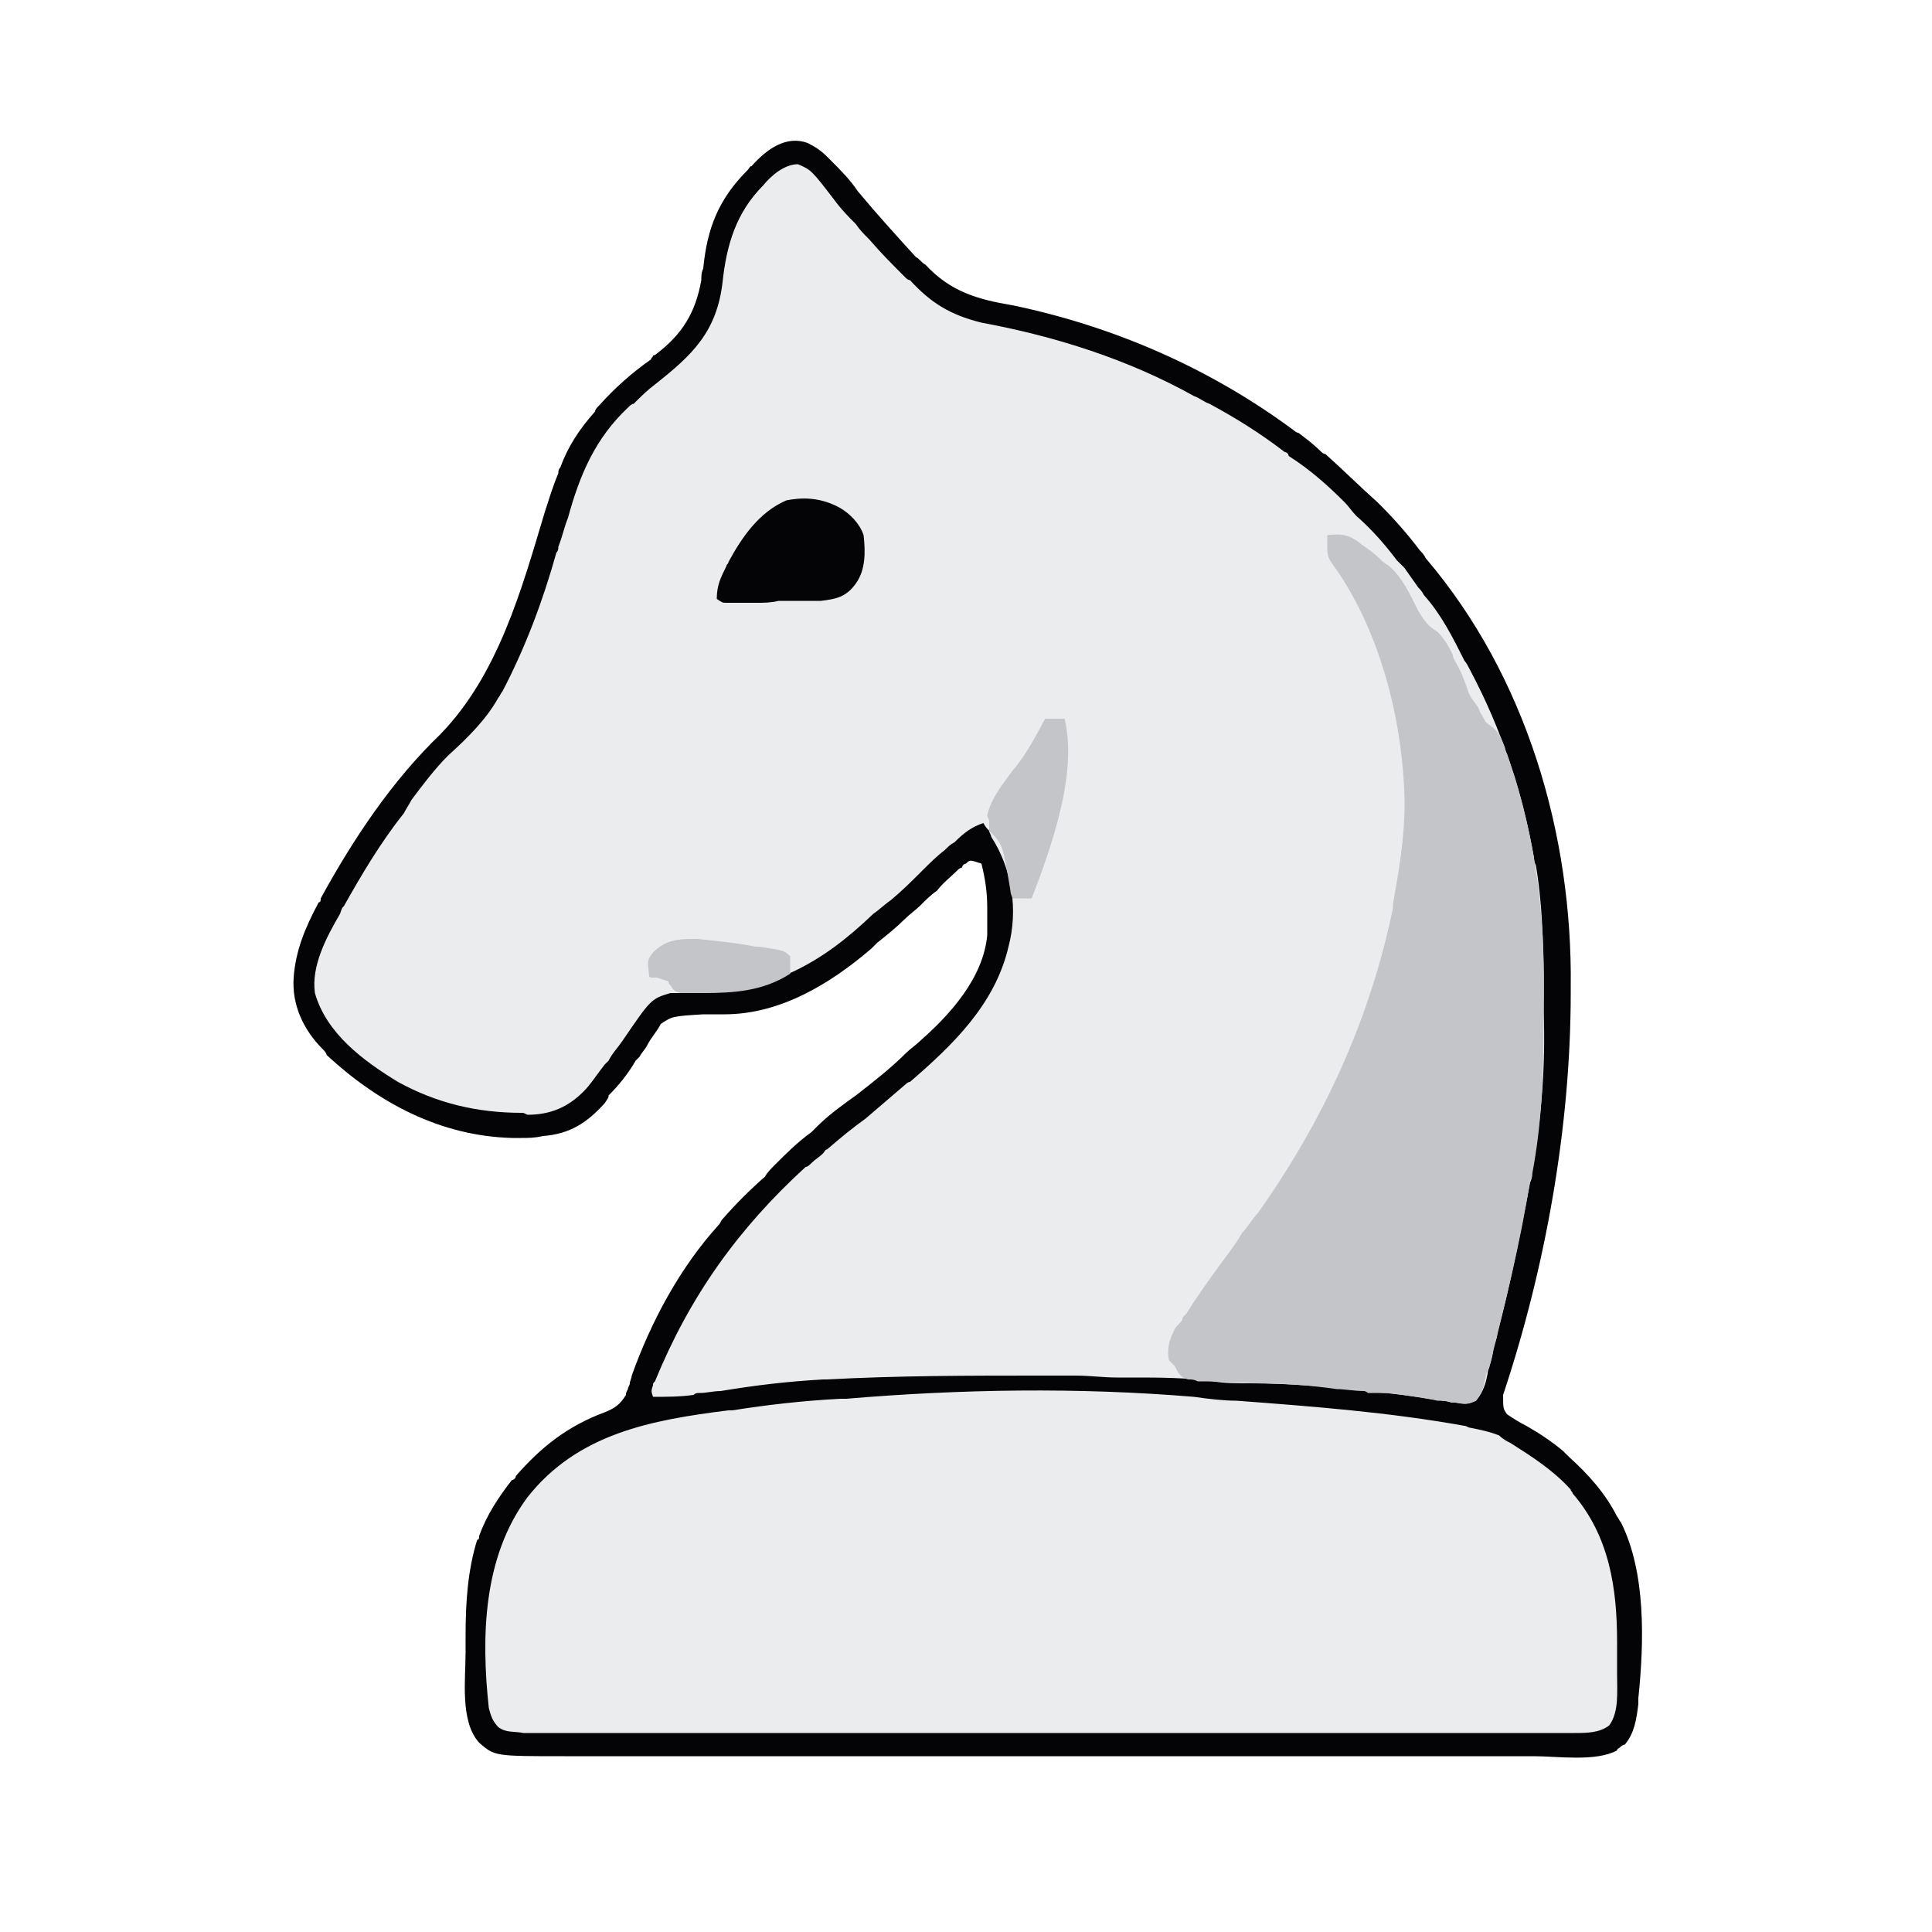
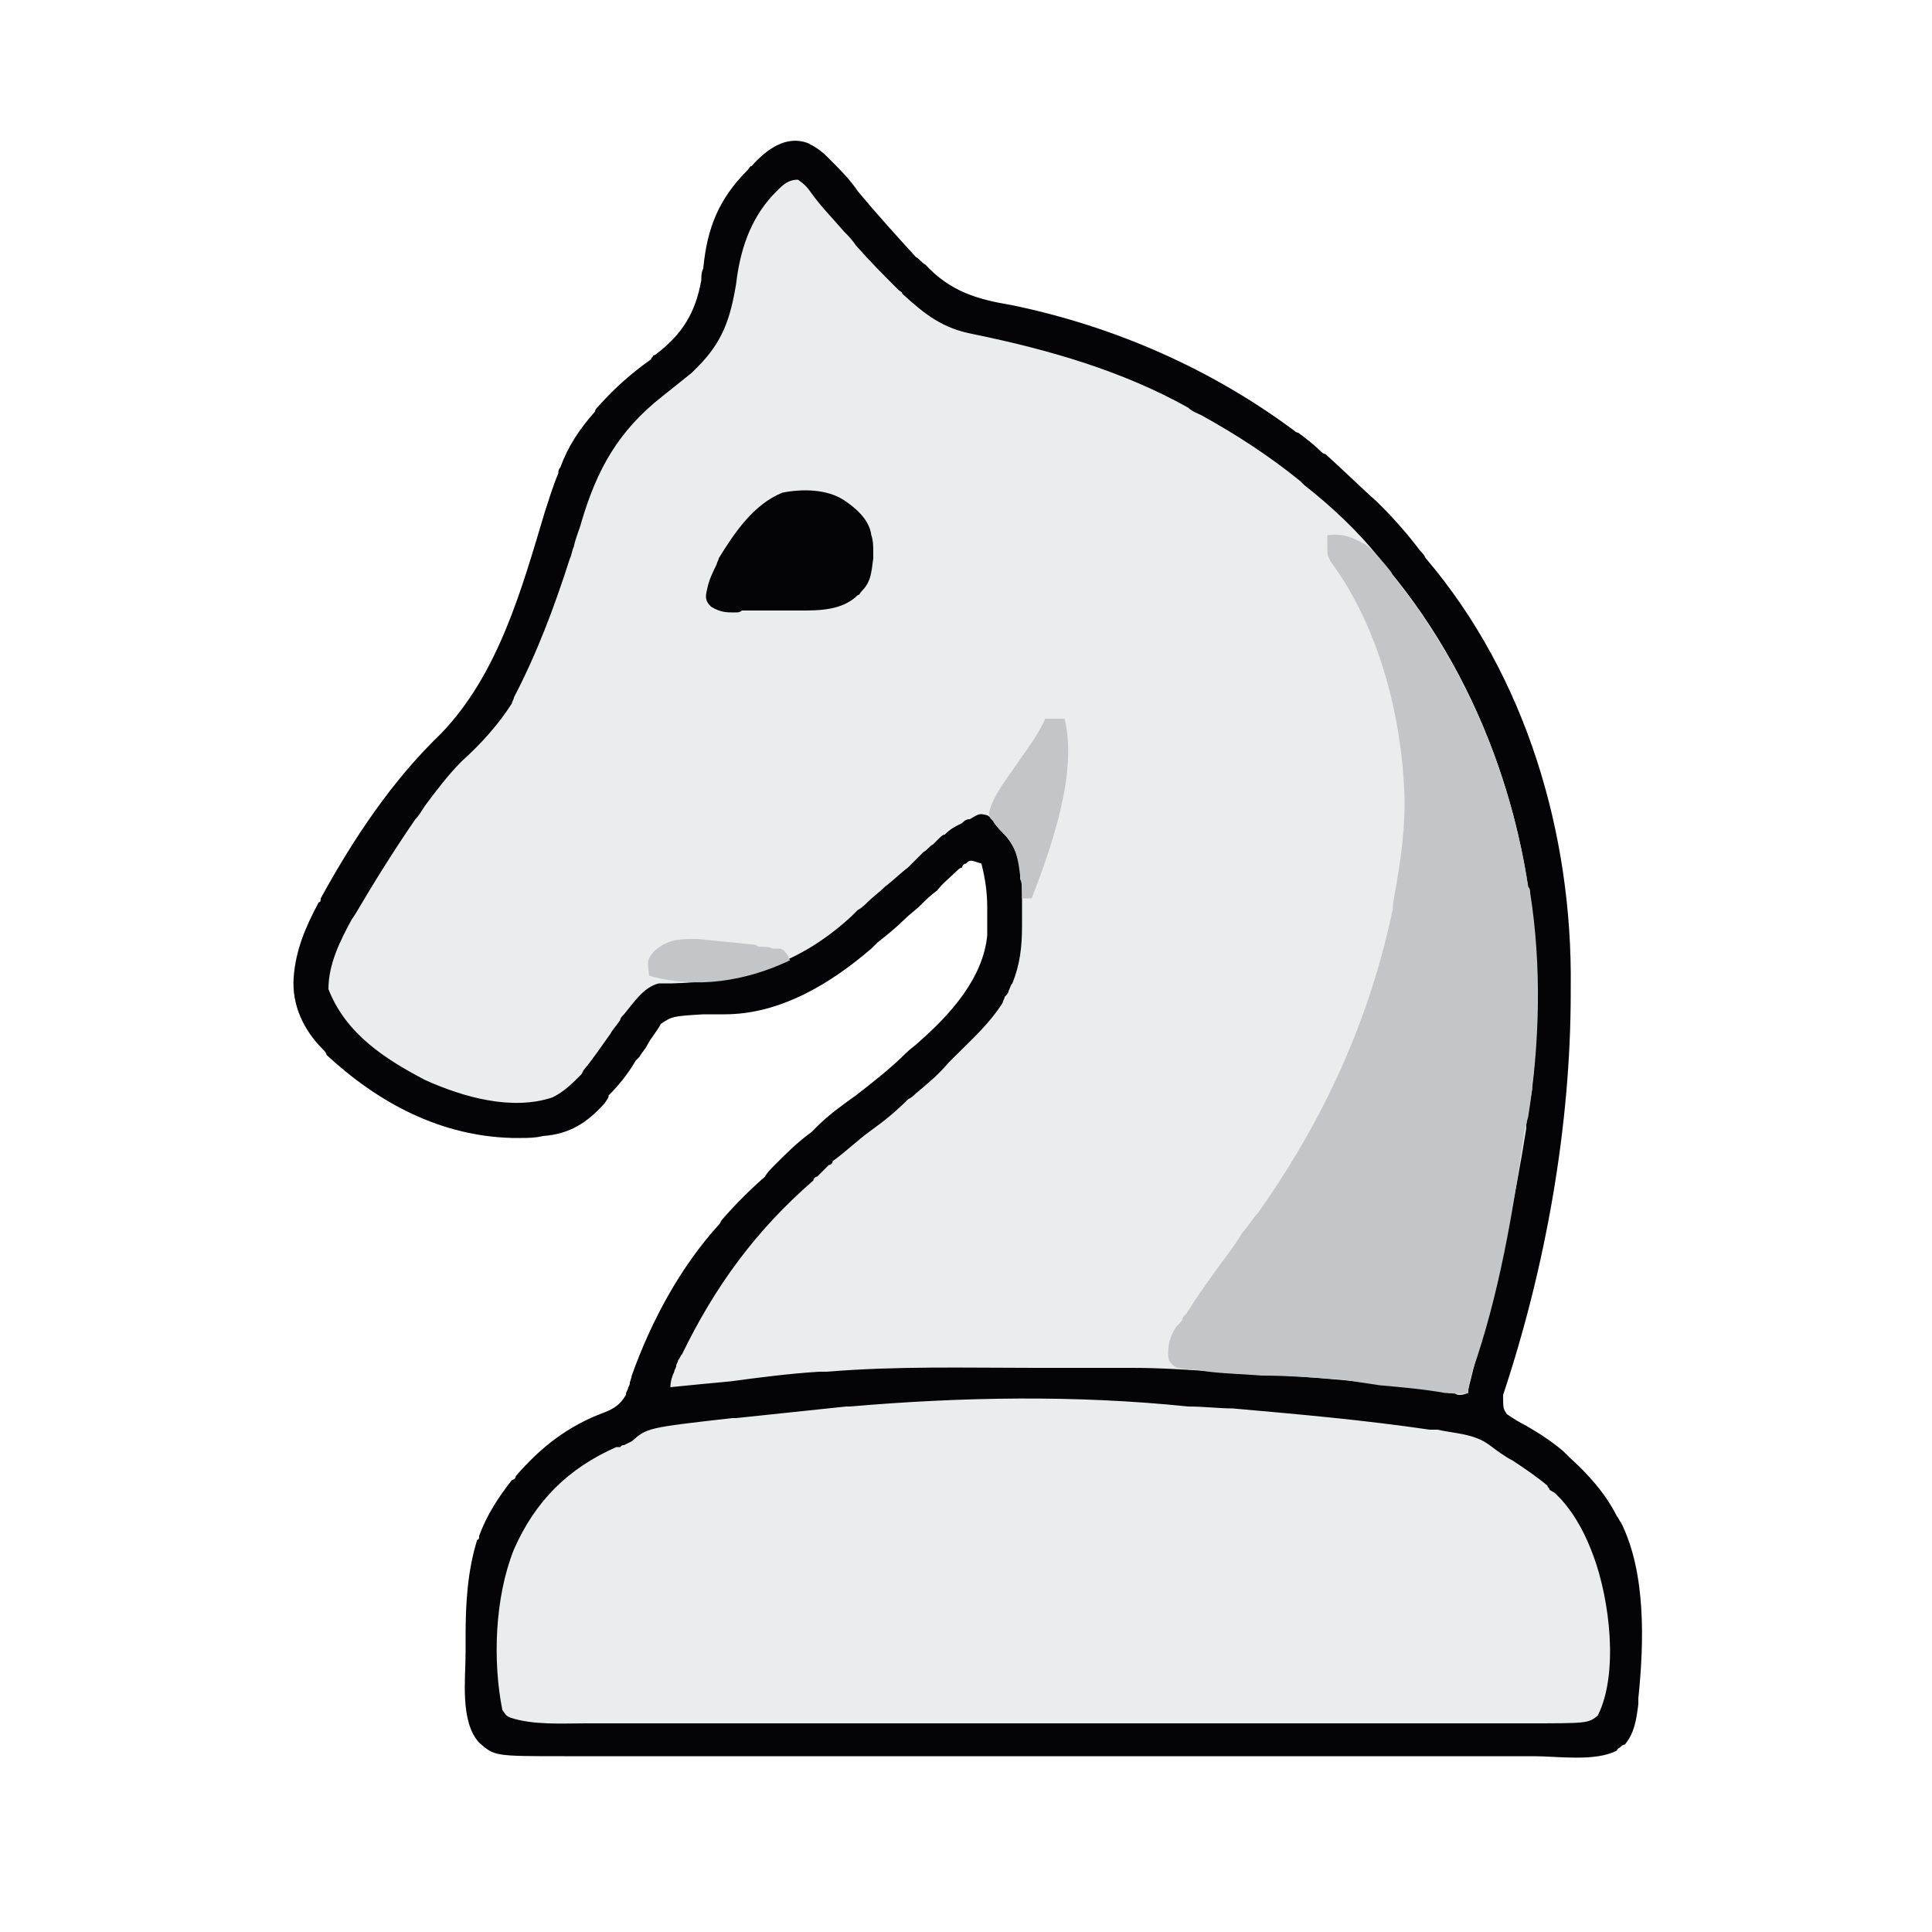
<svg xmlns="http://www.w3.org/2000/svg" viewBox="0 0 100 100">
  <path d="M41.8 7.4C42.2 7.6 42.5 7.8 42.8 8.1C42.9 8.2 43 8.3 43 8.3C43.5 8.8 44 9.3 44.4 9.9C45.4 11.1 46.4 12.2 47.4 13.3C47.6 13.4 47.7 13.6 47.9 13.7C49.2 15.1 50.6 15.5 52.4 15.8C57.7 16.9 62.7 19.1 67 22.3C67 22.3 67.1 22.4 67.2 22.4C67.6 22.7 68 23 68.4 23.4C68.4 23.4 68.5 23.5 68.6 23.5C69.5 24.3 70.4 25.2 71.3 26C71.4 26.1 71.4 26.1 71.5 26.2C72.2 26.9 72.9 27.7 73.5 28.5C73.6 28.6 73.7 28.7 73.8 28.9C79 35 81.4 43.2 81.3 51.1C81.3 51.2 81.3 51.2 81.3 51.4C81.3 58.3 80 65.6 77.8 72.2C77.8 72.9 77.8 72.9 78 73.2C78.3 73.4 78.6 73.6 79 73.8C79.7 74.2 80.3 74.6 80.9 75.1C81 75.2 81.1 75.3 81.2 75.4C82.2 76.3 83.1 77.3 83.7 78.5C83.8 78.6 83.8 78.7 83.9 78.8C85.2 81.4 85.1 85 84.8 87.9C84.8 88 84.8 88 84.8 88.2C84.7 89 84.6 89.7 84.1 90.3C84 90.3 83.9 90.4 83.9 90.4C83.8 90.5 83.7 90.5 83.7 90.6C82.6 91.2 80.6 90.9 79.4 90.9C79.2 90.9 79 90.9 78.7 90.9C78.1 90.9 77.5 90.9 76.9 90.9C76.2 90.9 75.6 90.9 74.9 90.9C73.7 90.9 72.5 90.9 71.2 90.9C70.1 90.9 69 90.9 67.8 90.9C67.8 90.9 67.7 90.9 67.6 90.9C67.3 90.9 67 90.9 66.7 90.9C63.8 90.9 61 90.9 58.1 90.9C55.6 90.9 53.1 90.9 50.5 90.9C47.7 90.9 44.8 90.9 42 90.9C41.7 90.9 41.4 90.9 41.1 90.9C41 90.9 40.9 90.9 40.8 90.9C39.7 90.9 38.6 90.9 37.4 90.9C36.2 90.9 34.9 90.9 33.6 90.9C32.9 90.9 32.3 90.9 31.6 90.9C31 90.9 30.4 90.9 29.8 90.9C29.6 90.9 29.4 90.9 29.2 90.9C25.6 90.9 25.6 90.9 24.8 90.2C23.8 89.1 24.1 86.9 24.1 85.5C24.1 85.2 24.1 84.9 24.1 84.6C24.1 83 24.2 81.3 24.7 79.7C24.8 79.7 24.8 79.6 24.8 79.5C25.2 78.4 25.8 77.5 26.5 76.6C26.6 76.6 26.7 76.5 26.7 76.4C28 74.9 29.4 73.8 31.3 73.1C31.8 72.9 32.1 72.7 32.4 72.2C32.4 72.1 32.4 72.1 32.5 71.9C32.5 71.8 32.6 71.7 32.6 71.6C32.6 71.5 32.7 71.3 32.7 71.2C33.7 68.4 35.2 65.6 37.2 63.4C37.3 63.3 37.3 63.2 37.4 63.1C38.1 62.3 38.8 61.6 39.6 60.9C39.7 60.7 39.9 60.5 40.1 60.3C40.7 59.7 41.3 59.1 42 58.6C42.1 58.5 42.2 58.4 42.3 58.3C42.9 57.7 43.6 57.2 44.3 56.7C45.2 56 46.1 55.3 46.9 54.5C47.1 54.3 47.4 54.1 47.6 53.9C49.2 52.5 50.9 50.6 51.1 48.4C51.1 48.1 51.1 47.7 51.1 47.4C51.1 47.3 51.1 47.1 51.1 47C51.1 46.2 51 45.5 50.8 44.7C50.2 44.5 50.2 44.5 50 44.7C49.9 44.7 49.8 44.8 49.8 44.9C49.7 44.9 49.6 45 49.5 45.1C49.2 45.4 48.8 45.7 48.5 46.1C48.2 46.3 47.9 46.6 47.6 46.9C47.4 47.1 47.1 47.3 46.8 47.6C46.4 48 45.9 48.4 45.4 48.8C45.3 48.9 45.2 49 45.1 49.1C43 50.9 40.4 52.5 37.5 52.5C37.4 52.5 37.2 52.5 37.1 52.5C36.9 52.5 36.6 52.5 36.4 52.5C34.8 52.6 34.8 52.6 34.2 53C34 53.4 33.7 53.7 33.5 54.1C33.4 54.3 33.2 54.5 33.1 54.7C33 54.8 33 54.8 32.9 54.9C32.5 55.6 32 56.2 31.5 56.7C31.5 56.8 31.5 56.8 31.3 57.1C30.4 58.1 29.5 58.7 28.1 58.8C27.7 58.9 27.3 58.9 27 58.9C26.8 58.9 26.7 58.9 26.5 58.9C22.8 58.8 19.6 57.1 16.9 54.6C16.9 54.5 16.8 54.4 16.7 54.3C15.7 53.3 15.1 52 15.2 50.6C15.3 49.2 15.8 48 16.5 46.7C16.6 46.7 16.6 46.6 16.6 46.5C18.3 43.4 20.3 40.4 22.8 38C25.8 34.9 27 30.5 28.2 26.5C28.4 25.9 28.6 25.2 28.9 24.5C28.9 24.4 28.9 24.3 29 24.2C29.4 23.1 30 22.2 30.8 21.3C30.8 21.2 30.9 21.1 31 21C31.8 20.1 32.7 19.3 33.7 18.6C33.7 18.5 33.8 18.5 33.8 18.4C33.9 18.4 34 18.3 34 18.3C35.3 17.3 36 16.2 36.3 14.5C36.3 14.3 36.3 14.1 36.4 13.9C36.6 11.8 37.2 10.3 38.7 8.8C38.8 8.7 38.8 8.6 38.9 8.6C39.7 7.7 40.7 7 41.8 7.4Z" fill="#ebecee" />
-   <path d="M62.1 72.3C62.8 72.4 63.5 72.5 64.3 72.5C76.6 73.5 76.6 73.5 78.7 75C78.8 75.1 79 75.2 79.1 75.3C80.6 76.3 81.8 77.4 82.6 79C82.7 79.1 82.7 79.2 82.8 79.3C83.1 79.9 83.3 80.5 83.4 81.2C83.4 81.3 83.4 81.3 83.5 81.5C83.7 82.7 83.7 84 83.7 85.2C83.7 85.5 83.7 85.8 83.7 86.1C83.7 88.3 83.7 88.3 83.3 89.4C82.7 89.8 81.9 89.7 81.3 89.7C81.2 89.7 81.2 89.7 81 89.7C80.7 89.7 80.4 89.7 80.1 89.7C79.9 89.7 79.6 89.7 79.4 89.7C78.8 89.7 78.2 89.7 77.6 89.7C76.9 89.7 76.3 89.7 75.6 89.7C74.4 89.7 73.2 89.7 72 89.7C70.9 89.7 69.8 89.7 68.6 89.7C68.6 89.7 68.5 89.7 68.4 89.7C68.1 89.7 67.8 89.7 67.5 89.7C64.7 89.7 61.9 89.7 59 89.7C56.5 89.7 54 89.7 51.5 89.7C48.7 89.7 45.9 89.7 43 89.7C42.7 89.7 42.4 89.7 42.1 89.7C42.1 89.7 42.1 89.7 41.9 89.7C40.8 89.7 39.7 89.7 38.6 89.7C37.3 89.7 36 89.7 34.7 89.7C34.1 89.7 33.4 89.7 32.8 89.7C32.2 89.7 31.6 89.7 31 89.7C30.8 89.7 30.6 89.7 30.4 89.7C29.7 89.7 29 89.7 28.4 89.7C28.3 89.7 28.3 89.7 28 89.7C27.7 89.7 27.4 89.7 27.1 89.7C27 89.7 26.9 89.7 26.8 89.7C26.3 89.6 25.9 89.6 25.5 89.2C24.4 86.5 25.1 82.1 26.1 79.6C26.5 78.7 27 77.9 27.6 77.2C27.7 77.1 27.7 77 27.8 76.9C30.4 73.9 34.2 73.4 37.9 73C38 72.9 38.1 72.9 38.1 72.9C40 72.7 41.9 72.5 43.8 72.4C43.9 72.4 43.9 72.4 44 72.4C50 71.9 56.1 71.8 62.1 72.3Z" fill="#ebecee" />
-   <path d="M41.8 7.4C42.2 7.6 42.5 7.8 42.8 8.1C42.9 8.2 43 8.3 43 8.3C43.5 8.8 44 9.3 44.4 9.9C45.4 11.1 46.4 12.2 47.4 13.3C47.6 13.4 47.7 13.6 47.9 13.7C49.2 15.1 50.6 15.5 52.4 15.8C57.7 16.9 62.7 19.1 67 22.3C67 22.3 67.1 22.4 67.2 22.4C67.6 22.7 68 23 68.4 23.4C68.4 23.4 68.5 23.5 68.6 23.5C69.5 24.3 70.4 25.2 71.3 26C71.4 26.1 71.4 26.1 71.5 26.2C72.2 26.9 72.9 27.7 73.5 28.5C73.6 28.6 73.7 28.7 73.8 28.9C79 35 81.4 43.2 81.3 51.1C81.3 51.2 81.3 51.2 81.3 51.4C81.3 58.3 80 65.6 77.8 72.2C77.8 72.9 77.8 72.9 78 73.2C78.3 73.4 78.6 73.6 79 73.8C79.7 74.2 80.3 74.6 80.9 75.1C81 75.2 81.1 75.3 81.2 75.4C82.2 76.3 83.1 77.3 83.7 78.5C83.8 78.6 83.8 78.7 83.9 78.8C85.2 81.4 85.1 85 84.8 87.9C84.8 88 84.8 88 84.8 88.2C84.7 89 84.6 89.7 84.1 90.3C84 90.3 83.9 90.4 83.9 90.4C83.8 90.5 83.7 90.5 83.7 90.6C82.6 91.2 80.6 90.9 79.4 90.9C79.2 90.9 79 90.9 78.7 90.9C78.1 90.9 77.5 90.9 76.9 90.9C76.2 90.9 75.6 90.9 74.9 90.9C73.7 90.9 72.5 90.9 71.2 90.9C70.1 90.9 69 90.9 67.8 90.9C67.8 90.9 67.7 90.9 67.6 90.9C67.3 90.9 67 90.9 66.7 90.9C63.8 90.9 61 90.9 58.1 90.9C55.6 90.9 53.1 90.9 50.5 90.9C47.7 90.9 44.8 90.9 42 90.9C41.7 90.9 41.4 90.9 41.1 90.9C41 90.9 40.9 90.9 40.8 90.9C39.7 90.9 38.6 90.9 37.4 90.9C36.2 90.9 34.9 90.9 33.6 90.9C32.9 90.9 32.3 90.9 31.6 90.9C31 90.9 30.4 90.9 29.8 90.9C29.6 90.9 29.4 90.9 29.2 90.9C25.6 90.9 25.6 90.9 24.8 90.2C23.8 89.1 24.1 86.9 24.1 85.5C24.1 85.2 24.1 84.9 24.1 84.6C24.1 83 24.2 81.3 24.7 79.7C24.8 79.7 24.8 79.6 24.8 79.5C25.2 78.4 25.8 77.5 26.5 76.6C26.6 76.6 26.7 76.5 26.7 76.4C28 74.9 29.4 73.8 31.3 73.1C31.8 72.9 32.1 72.7 32.4 72.2C32.4 72.1 32.4 72.1 32.5 71.9C32.5 71.8 32.6 71.7 32.6 71.6C32.6 71.5 32.7 71.3 32.7 71.2C33.7 68.4 35.2 65.6 37.2 63.4C37.3 63.3 37.3 63.2 37.4 63.1C38.1 62.3 38.8 61.6 39.6 60.9C39.7 60.7 39.9 60.5 40.1 60.3C40.7 59.7 41.3 59.1 42 58.6C42.1 58.5 42.2 58.4 42.3 58.3C42.9 57.7 43.6 57.2 44.3 56.7C45.2 56 46.1 55.3 46.9 54.5C47.1 54.3 47.4 54.1 47.6 53.9C49.2 52.5 50.9 50.6 51.1 48.4C51.1 48.1 51.1 47.7 51.1 47.4C51.1 47.3 51.1 47.1 51.1 47C51.1 46.2 51 45.5 50.8 44.7C50.2 44.5 50.2 44.5 50 44.7C49.9 44.7 49.8 44.8 49.8 44.9C49.7 44.9 49.6 45 49.5 45.1C49.2 45.4 48.8 45.7 48.5 46.1C48.2 46.3 47.9 46.6 47.6 46.9C47.4 47.1 47.1 47.3 46.8 47.6C46.4 48 45.9 48.4 45.4 48.8C45.3 48.9 45.2 49 45.1 49.1C43 50.9 40.4 52.5 37.5 52.5C37.4 52.5 37.2 52.5 37.1 52.5C36.9 52.5 36.6 52.5 36.4 52.5C34.8 52.6 34.8 52.6 34.2 53C34 53.4 33.7 53.7 33.5 54.1C33.4 54.3 33.2 54.5 33.1 54.7C33 54.8 33 54.8 32.9 54.9C32.5 55.6 32 56.2 31.5 56.7C31.5 56.8 31.5 56.8 31.3 57.1C30.4 58.1 29.5 58.7 28.1 58.8C27.7 58.9 27.3 58.9 27 58.9C26.8 58.9 26.7 58.9 26.5 58.9C22.8 58.8 19.6 57.1 16.9 54.6C16.9 54.5 16.8 54.4 16.7 54.3C15.7 53.3 15.1 52 15.2 50.6C15.3 49.2 15.8 48 16.5 46.7C16.6 46.7 16.6 46.6 16.6 46.5C18.3 43.4 20.3 40.4 22.8 38C25.8 34.9 27 30.5 28.2 26.5C28.4 25.9 28.6 25.2 28.9 24.5C28.9 24.4 28.9 24.3 29 24.2C29.4 23.1 30 22.2 30.8 21.3C30.8 21.2 30.9 21.1 31 21C31.8 20.1 32.7 19.3 33.7 18.6C33.7 18.5 33.8 18.5 33.8 18.4C33.9 18.4 34 18.3 34 18.3C35.3 17.3 36 16.2 36.3 14.5C36.3 14.3 36.3 14.1 36.4 13.9C36.6 11.8 37.2 10.3 38.7 8.8C38.8 8.7 38.8 8.6 38.9 8.6C39.7 7.7 40.7 7 41.8 7.4ZM39.5 9.6C38.1 11 37.6 12.7 37.4 14.6C37.1 17.2 35.8 18.4 33.9 19.9C33.5 20.2 33.2 20.5 32.8 20.9C32.7 20.9 32.6 21 32.5 21.1C30.8 22.7 30 24.6 29.4 26.8C29.2 27.3 29.1 27.8 28.9 28.3C28.9 28.4 28.9 28.5 28.8 28.6C28.1 31.1 27.2 33.5 26 35.8C25.9 35.9 25.9 36 25.8 36.1C25.2 37.2 24.2 38.2 23.2 39.1C22.5 39.8 21.9 40.6 21.3 41.4C21.2 41.6 21 41.9 20.9 42.1C19.7 43.6 18.7 45.3 17.8 46.9C17.7 47 17.7 47 17.6 47.3C16.9 48.5 16.1 50 16.3 51.4C16.9 53.5 18.8 54.9 20.6 56C22.6 57.1 24.7 57.6 27 57.6C27.1 57.6 27.1 57.6 27.3 57.7C28.5 57.7 29.4 57.3 30.2 56.5C30.6 56.1 30.9 55.6 31.3 55.1C31.4 55 31.4 55 31.5 54.9C31.7 54.5 32 54.2 32.2 53.9C33.7 51.7 33.7 51.7 34.7 51.4C35 51.4 35 51.4 35.4 51.4C35.6 51.4 35.7 51.4 35.9 51.4C35.9 51.4 36 51.4 36.1 51.4C39.9 51.3 42.5 49.9 45.2 47.3C45.5 47.1 45.8 46.8 46.1 46.6C46.7 46.1 47.2 45.6 47.7 45.1C48.1 44.7 48.5 44.3 48.9 44C49.1 43.8 49.2 43.7 49.4 43.6C49.9 43.1 50.3 42.8 50.9 42.6C51 42.8 51.1 42.9 51.2 43C51.2 43.1 51.3 43.2 51.3 43.3C52.4 45 52.7 47.1 52.2 49C51.5 52 49.3 54.1 47.1 56C47 56 46.9 56.1 46.9 56.1C46.2 56.7 45.5 57.3 44.8 57.9C44.1 58.4 43.5 58.9 42.8 59.5C42.7 59.5 42.7 59.6 42.6 59.7C42.4 59.9 42.2 60 42 60.2C41.9 60.3 41.8 60.4 41.7 60.4C38.2 63.6 35.7 67.1 33.9 71.5C33.8 71.6 33.8 71.6 33.8 71.7C33.7 72 33.7 72 33.8 72.3C34.5 72.3 35.2 72.3 35.9 72.2C36 72.1 36.1 72.1 36.2 72.1C36.6 72.1 36.9 72 37.3 72C39.1 71.7 40.8 71.5 42.6 71.4C42.7 71.4 42.8 71.4 42.8 71.4C46.5 71.2 50.2 71.2 53.8 71.2C54.5 71.2 55.1 71.2 55.7 71.2C56.4 71.2 57.1 71.3 57.8 71.3C58 71.3 58.3 71.3 58.6 71.3C60 71.3 61.4 71.3 62.8 71.5C63.4 71.6 64 71.6 64.7 71.6C66.8 71.6 68.9 71.8 71.1 72C71.3 72.1 71.6 72.1 71.8 72.1C72.8 72.2 73.8 72.4 74.7 72.5C75.9 72.7 75.9 72.7 76.4 72.5C76.8 72 76.9 71.6 77 71.1C77 70.9 77.1 70.8 77.1 70.7C77.2 70.4 77.3 70 77.3 69.7C77.4 69.5 77.5 69.2 77.5 69C78.2 66.4 78.7 63.8 79.2 61.2C79.3 61 79.3 60.8 79.3 60.6C79.8 57.8 80 55.1 79.9 52.4C79.9 52.3 79.9 52.2 79.9 52.1C79.9 49.7 79.9 47.2 79.5 44.8C79.4 44.6 79.4 44.5 79.4 44.4C78.8 41 77.7 37.7 76.1 34.7C76 34.5 75.9 34.3 75.8 34.2C75.2 33 74.6 31.8 73.7 30.8C73.6 30.6 73.5 30.5 73.4 30.4C73.2 30.1 72.9 29.7 72.7 29.4C72.6 29.3 72.4 29.1 72.3 29C71.7 28.2 71 27.4 70.2 26.7C70 26.5 69.8 26.2 69.6 26C68.7 25.1 67.8 24.3 66.7 23.6C66.7 23.5 66.6 23.4 66.5 23.4C65.2 22.4 63.9 21.6 62.6 20.9C62.3 20.8 62.1 20.6 61.8 20.5C58.4 18.6 54.6 17.4 50.8 16.7C49.2 16.3 48.2 15.7 47.1 14.5C47 14.5 46.9 14.4 46.9 14.4C46.2 13.7 45.6 13.1 45 12.4C44.7 12.1 44.5 11.9 44.3 11.6C44 11.3 43.6 10.9 43.3 10.5C42 8.8 42 8.8 41.3 8.5C40.6 8.5 39.9 9.1 39.5 9.6ZM43.8 72.4C43.7 72.4 43.6 72.4 43.5 72.4C41.6 72.5 39.8 72.7 37.9 73C37.8 73 37.8 73 37.7 73C33.7 73.5 29.9 74.2 27.3 77.5C25 80.6 24.9 84.7 25.3 88.4C25.4 88.8 25.5 89.1 25.8 89.4C26.2 89.7 26.6 89.6 27.1 89.7C27.2 89.7 27.3 89.7 27.4 89.7C28.5 89.7 29.6 89.7 30.7 89.7C30.9 89.7 31.1 89.7 31.3 89.7C31.9 89.7 32.6 89.7 33.2 89.7C33.8 89.7 34.5 89.7 35.1 89.7C36.4 89.7 37.7 89.7 39 89.7C40 89.7 41.1 89.7 42.1 89.7C42.4 89.7 42.7 89.7 43 89.7C43.1 89.7 43.2 89.7 43.2 89.7C45.4 89.7 47.5 89.7 49.6 89.7C49.6 89.7 49.7 89.7 49.8 89.7C50.2 89.7 50.6 89.7 51 89.7C51.1 89.7 51.2 89.7 51.2 89.7C51.4 89.7 51.6 89.7 51.7 89.7C54.2 89.7 56.7 89.7 59.3 89.7C62.1 89.7 64.9 89.7 67.7 89.7C68 89.7 68.3 89.7 68.6 89.7C68.7 89.7 68.8 89.7 68.8 89.7C70 89.7 71.2 89.7 72.4 89.7C73.6 89.7 74.8 89.7 76 89.7C76.7 89.7 77.3 89.7 78 89.7C78.5 89.7 79.1 89.7 79.7 89.7C79.9 89.7 80.2 89.7 80.4 89.7C80.7 89.7 81 89.7 81.2 89.7C81.3 89.7 81.4 89.7 81.5 89.7C82.1 89.7 82.8 89.7 83.3 89.3C83.8 88.6 83.7 87.6 83.7 86.7C83.7 86.6 83.7 86.5 83.7 86.4C83.7 86.2 83.7 86 83.7 85.9C83.7 85.6 83.7 85.3 83.7 85C83.7 82.2 83.3 79.5 81.4 77.3C81.4 77.2 81.3 77.2 81.3 77.1C80.4 76.1 79.3 75.4 78.2 74.7C78 74.6 77.8 74.5 77.6 74.3C77.1 74.1 76.6 74 76.1 73.9C76 73.9 75.9 73.8 75.8 73.8C71.9 73.1 68 72.8 64 72.5C63.3 72.5 62.5 72.4 61.8 72.3C55.8 71.8 49.7 71.9 43.8 72.4Z" fill="#040406" />
-   <path d="M68.7 27.7C69.5 27.6 69.9 27.7 70.5 28.2C70.8 28.4 71.2 28.7 71.4 28.9C71.6 29.1 71.6 29.1 71.9 29.3C72.6 29.9 73 30.8 73.4 31.6C73.7 32.1 73.9 32.4 74.4 32.7C74.8 33.1 75 33.5 75.2 33.9C75.2 34 75.2 34 75.3 34.2C75.6 34.7 75.8 35.2 76 35.8C76.1 36.1 76.3 36.3 76.5 36.6C76.6 36.8 76.6 36.9 76.7 37C76.9 37.4 76.9 37.4 77.2 37.6C77.6 37.9 77.7 38.2 77.9 38.7C77.9 38.8 77.9 38.9 78 39C78.1 39.3 78.2 39.6 78.3 39.9C78.3 39.9 78.3 39.9 78.4 40.2C79.6 44.1 80 48 79.9 52.1C79.9 52.4 79.9 52.7 79.9 53C79.9 55.6 79.8 58.2 79.3 60.8C79.3 60.9 79.3 61 79.2 61.1C78.7 64.3 77.9 67.5 77.1 70.7C77 70.9 76.9 71.1 76.9 71.3C76.7 72.1 76.7 72.1 76.4 72.5C76 72.7 75.8 72.7 75.4 72.6C75.3 72.6 75.2 72.6 75.1 72.6C74.9 72.5 74.6 72.5 74.4 72.5C73.5 72.3 72.6 72.2 71.7 72.1C71.4 72.1 71.1 72.1 70.8 72.1C70.7 72 70.6 72 70.6 72C70.1 72 69.6 71.9 69.2 71.9C67.8 71.7 66.4 71.6 65 71.6C62.8 71.5 62.8 71.5 62 71.5C61.8 71.4 61.7 71.4 61.5 71.4C61.1 71.3 61 71.1 60.8 70.7C60.7 70.6 60.6 70.5 60.5 70.4C60.4 69.8 60.5 69.4 60.8 68.8C60.9 68.6 61.1 68.5 61.2 68.3C61.2 68.2 61.2 68.2 61.4 68C61.9 67.2 62.4 66.5 62.9 65.8C63.4 65.1 63.9 64.5 64.3 63.8C64.6 63.5 64.8 63.1 65.1 62.8C68.5 58 70.9 52.8 72.1 47C72.1 46.9 72.1 46.8 72.1 46.8C72.4 45.1 72.7 43.4 72.7 41.6C72.7 41.6 72.7 41.5 72.7 41.4C72.6 37.2 71.4 32.5 68.9 29.1C68.7 28.8 68.7 28.6 68.7 28.2C68.7 28.1 68.7 28 68.7 27.9C68.7 27.9 68.7 27.8 68.7 27.7Z" fill="#c4c5c8" />
-   <path d="M43.5 26.3C44 26.6 44.5 27.1 44.7 27.7C44.8 28.6 44.8 29.5 44.3 30.2C43.8 30.9 43.3 31 42.5 31.1C42.1 31.1 41.7 31.1 41.3 31.1C41.2 31.1 41.1 31.1 41 31.1C40.7 31.1 40.5 31.1 40.3 31.1C39.9 31.2 39.5 31.2 39.2 31.2C39 31.2 38.7 31.2 38.5 31.2C38.4 31.2 38.3 31.2 38.2 31.2C38.1 31.2 38 31.2 37.9 31.2C37.8 31.2 37.7 31.2 37.6 31.2C37.4 31.2 37.4 31.2 37.1 31C37.1 30.3 37.3 29.9 37.6 29.3C37.6 29.2 37.7 29.2 37.7 29.1C38.4 27.8 39.3 26.5 40.7 25.9C41.7 25.7 42.6 25.8 43.5 26.3Z" fill="#040406" />
-   <path d="M54.1 37.2C54.5 37.2 54.8 37.2 55.1 37.2C55.8 40 54.4 43.9 53.4 46.5C53 46.5 52.7 46.5 52.4 46.5C52.4 46.4 52.3 46.3 52.3 46.1C51.9 43.7 51.9 43.7 51.2 43C51.2 42.8 51.2 42.8 51.2 42.5C51.2 42.4 51.1 42.3 51.1 42.2C51.3 41.3 51.9 40.6 52.4 39.9C53.1 39.1 53.6 38.1 54.1 37.2Z" fill="#c4c5c8" />
-   <path d="M35.8 48.6C35.9 48.6 35.9 48.6 36.1 48.6C37.1 48.7 38.1 48.8 39.1 49C39.2 49 39.3 49 39.3 49C40.6 49.2 40.6 49.2 40.9 49.5C40.9 49.7 40.9 49.7 40.9 50C40.9 50 40.9 50.1 40.9 50.2C40.9 50.3 40.9 50.4 40.9 50.4C39.5 51.3 38 51.4 36.4 51.4C36.3 51.4 36.3 51.4 36.2 51.4C36 51.4 35.8 51.4 35.6 51.4C35.5 51.4 35.5 51.4 35.2 51.4C34.9 51.3 34.9 51.3 34.7 51C34.6 50.9 34.6 50.9 34.6 50.8C34.3 50.7 34.3 50.7 34 50.6C34 50.6 33.9 50.6 33.8 50.6C33.7 50.6 33.6 50.6 33.6 50.5C33.5 49.7 33.5 49.7 33.8 49.3C34.4 48.7 35 48.6 35.8 48.6Z" fill="#c4c5c8" />
+   <path d="M61.8 72.8C62.6 72.8 63.3 72.9 64.1 73C67.5 73.2 70.9 73.5 74.4 74C74.5 74.1 74.6 74.1 74.7 74.1C75.7 74.2 76.6 74.4 77.4 75C77.7 75.3 78 75.5 78.3 75.7C79.2 76.2 79.9 76.7 80.6 77.4C80.6 77.5 80.7 77.5 80.7 77.6C81.2 78.1 81.6 78.7 82 79.4C82 79.5 82.1 79.5 82.1 79.6C83.3 82 83.7 85.9 82.9 88.4C82.8 88.6 82.8 88.6 82.6 88.9C81.4 89.3 79.9 89.2 78.6 89.2C78.4 89.2 78.2 89.2 78 89.2C77.4 89.2 76.8 89.2 76.2 89.2C75.5 89.2 74.9 89.2 74.2 89.2C73 89.2 71.7 89.2 70.5 89.2C69.5 89.2 68.4 89.2 67.4 89.2C67.3 89.2 67.3 89.2 67.2 89.2C66.9 89.2 66.6 89.2 66.3 89.2C63.5 89.2 60.8 89.2 58 89.2C55.6 89.2 53.1 89.2 50.7 89.2C47.9 89.2 45.1 89.2 42.4 89.2C42.1 89.2 41.8 89.2 41.5 89.2C41.5 89.2 41.5 89.2 41.3 89.2C40.2 89.2 39.1 89.2 38 89.2C36.7 89.2 35.5 89.2 34.3 89.2C33.6 89.2 33 89.2 32.4 89.2C31.8 89.2 31.2 89.2 30.6 89.2C30.4 89.2 30.2 89.2 30 89.2C26.9 89.2 26.9 89.2 26.2 88.8C25.1 86.4 25.8 82.5 26.7 80.1C27 79.1 27.6 78.3 28.2 77.5C28.3 77.5 28.3 77.4 28.4 77.3C29.4 76 31.1 75.2 32.6 74.6C32.8 74.5 32.8 74.5 33 74.3C34.2 73.5 36.7 73.6 38.1 73.4C38.2 73.4 38.3 73.4 38.4 73.4C40.2 73.1 42.1 73 44 72.8C44.1 72.8 44.2 72.8 44.3 72.8C50.1 72.3 56 72.2 61.8 72.8Z" fill="#ebecee" />
+   <path d="M41.8 7.4C42.2 7.6 42.5 7.8 42.8 8.1C42.9 8.2 43 8.3 43 8.3C43.5 8.8 44 9.3 44.4 9.9C45.4 11.1 46.4 12.2 47.4 13.3C47.6 13.4 47.7 13.6 47.9 13.7C49.2 15.1 50.6 15.5 52.4 15.8C57.7 16.9 62.7 19.1 67 22.3C67 22.3 67.1 22.4 67.2 22.4C67.6 22.7 68 23 68.4 23.4C68.4 23.4 68.5 23.5 68.6 23.5C69.5 24.3 70.4 25.2 71.3 26C71.4 26.1 71.4 26.1 71.5 26.2C72.2 26.9 72.9 27.7 73.5 28.5C73.6 28.6 73.7 28.7 73.8 28.9C79 35 81.4 43.2 81.3 51.1C81.3 51.2 81.3 51.2 81.3 51.4C81.3 58.3 80 65.6 77.8 72.2C77.8 72.9 77.8 72.9 78 73.2C78.3 73.4 78.6 73.6 79 73.8C79.7 74.2 80.3 74.6 80.9 75.1C81 75.2 81.1 75.3 81.2 75.4C82.2 76.3 83.1 77.3 83.7 78.5C83.8 78.6 83.8 78.7 83.9 78.8C85.2 81.4 85.1 85 84.8 87.9C84.8 88 84.8 88 84.8 88.2C84.7 89 84.6 89.7 84.1 90.3C84 90.3 83.9 90.4 83.9 90.4C83.8 90.5 83.7 90.5 83.7 90.6C82.6 91.2 80.6 90.9 79.4 90.9C79.2 90.9 79 90.9 78.7 90.9C78.1 90.9 77.5 90.9 76.9 90.9C76.2 90.9 75.6 90.9 74.9 90.9C73.7 90.9 72.5 90.9 71.2 90.9C70.1 90.9 69 90.9 67.8 90.9C67.8 90.9 67.7 90.9 67.6 90.9C67.3 90.9 67 90.9 66.7 90.9C63.8 90.9 61 90.9 58.1 90.9C55.6 90.9 53.1 90.9 50.5 90.9C47.7 90.9 44.8 90.9 42 90.9C41.7 90.9 41.4 90.9 41.1 90.9C41 90.9 40.9 90.9 40.8 90.9C39.7 90.9 38.6 90.9 37.4 90.9C36.2 90.9 34.9 90.9 33.6 90.9C32.9 90.9 32.3 90.9 31.6 90.9C31 90.9 30.4 90.9 29.8 90.9C29.6 90.9 29.4 90.9 29.2 90.9C25.6 90.9 25.6 90.9 24.8 90.2C23.8 89.1 24.1 86.9 24.1 85.5C24.1 85.2 24.1 84.9 24.1 84.6C24.1 83 24.2 81.3 24.7 79.7C24.8 79.7 24.8 79.6 24.8 79.5C25.2 78.4 25.8 77.5 26.5 76.6C26.6 76.6 26.7 76.5 26.7 76.4C28 74.9 29.4 73.8 31.3 73.1C31.8 72.9 32.1 72.7 32.4 72.2C32.4 72.1 32.4 72.1 32.5 71.9C32.5 71.8 32.6 71.7 32.6 71.6C32.6 71.5 32.7 71.3 32.7 71.2C33.7 68.4 35.2 65.6 37.2 63.4C37.3 63.3 37.3 63.2 37.4 63.1C38.1 62.3 38.8 61.6 39.6 60.9C39.7 60.7 39.9 60.5 40.1 60.3C40.7 59.7 41.3 59.1 42 58.6C42.1 58.5 42.2 58.4 42.3 58.3C42.9 57.7 43.6 57.2 44.3 56.7C45.2 56 46.1 55.3 46.9 54.5C47.1 54.3 47.4 54.1 47.6 53.9C49.2 52.5 50.9 50.6 51.1 48.4C51.1 48.1 51.1 47.7 51.1 47.4C51.1 47.3 51.1 47.1 51.1 47C51.1 46.2 51 45.5 50.8 44.7C50.2 44.5 50.2 44.5 50 44.7C49.9 44.7 49.8 44.8 49.8 44.9C49.7 44.9 49.6 45 49.5 45.1C49.2 45.4 48.8 45.7 48.5 46.1C48.2 46.3 47.9 46.6 47.6 46.9C47.4 47.1 47.1 47.3 46.8 47.6C46.4 48 45.9 48.4 45.4 48.8C45.3 48.9 45.2 49 45.1 49.1C43 50.9 40.4 52.5 37.5 52.5C37.4 52.5 37.2 52.5 37.1 52.5C36.9 52.5 36.6 52.5 36.4 52.5C34.8 52.6 34.8 52.6 34.2 53C34 53.4 33.7 53.7 33.5 54.1C33.4 54.3 33.2 54.5 33.1 54.7C33 54.8 33 54.8 32.9 54.9C32.5 55.6 32 56.2 31.5 56.7C31.5 56.8 31.5 56.8 31.3 57.1C30.4 58.1 29.5 58.7 28.1 58.8C27.7 58.9 27.3 58.9 27 58.9C26.8 58.9 26.7 58.9 26.5 58.9C22.8 58.8 19.6 57.1 16.9 54.6C16.9 54.5 16.8 54.4 16.7 54.3C15.7 53.3 15.1 52 15.2 50.6C15.3 49.2 15.8 48 16.5 46.7C16.6 46.7 16.6 46.6 16.6 46.5C18.3 43.4 20.3 40.4 22.8 38C25.8 34.9 27 30.5 28.2 26.5C28.4 25.9 28.6 25.2 28.9 24.5C28.9 24.4 28.9 24.3 29 24.2C29.4 23.1 30 22.2 30.8 21.3C30.8 21.2 30.9 21.1 31 21C31.8 20.1 32.7 19.3 33.7 18.6C33.7 18.5 33.8 18.5 33.8 18.4C33.9 18.4 34 18.3 34 18.3C35.3 17.3 36 16.2 36.3 14.5C36.3 14.3 36.3 14.1 36.4 13.9C36.6 11.8 37.2 10.3 38.7 8.8C38.8 8.7 38.8 8.6 38.9 8.6C39.7 7.7 40.7 7 41.8 7.4ZM40 10.1C38.8 11.4 38.3 13 38.1 14.7C37.8 16.5 37.4 17.7 36.1 19C36 19.1 35.9 19.2 35.8 19.3C35.3 19.7 34.8 20.1 34.3 20.5C32 22.3 30.9 24.3 30.1 27C30 27.4 29.8 27.8 29.7 28.3C29.6 28.5 29.6 28.7 29.5 28.9C28.7 31.4 27.8 33.8 26.6 36.1C26.6 36.2 26.5 36.3 26.5 36.4C25.8 37.5 24.9 38.5 23.9 39.4C23.2 40.1 22.6 40.9 22 41.7C21.8 42 21.7 42.2 21.5 42.4C20.4 44 19.4 45.6 18.4 47.3C18.4 47.3 18.4 47.3 18.2 47.6C17.6 48.7 17 49.9 17 51.2C17.9 53.5 19.9 54.8 22 55.9C24 56.8 26.5 57.5 28.6 56.8C29.2 56.5 29.6 56.1 30.1 55.6C30.1 55.6 30.1 55.6 30.2 55.4C30.7 54.8 31.1 54.2 31.6 53.5C31.7 53.3 31.9 53.1 32.1 52.8C32.1 52.7 32.2 52.6 32.3 52.5C32.8 51.9 33.3 51.1 34.1 50.9C34.3 50.9 34.6 50.9 34.8 50.9C38.5 50.8 41.4 49.9 44.1 47.4C44.2 47.3 44.3 47.2 44.4 47.1C44.6 47 44.8 46.8 44.9 46.7C45.2 46.4 45.5 46.2 45.8 45.9C46.2 45.6 46.6 45.2 47 44.9C47.3 44.6 47.5 44.4 47.8 44.1C48 44 48.1 43.8 48.3 43.7C48.4 43.6 48.5 43.5 48.6 43.4C48.7 43.3 48.8 43.2 48.9 43.2C49.2 42.9 49.4 42.8 49.8 42.6C49.9 42.5 50 42.4 50.2 42.4C50.7 42.1 50.7 42.1 51.1 42.2C51.3 42.3 51.4 42.5 51.6 42.7C51.7 42.9 51.7 42.9 51.9 43.1C52.9 44.1 52.9 45.4 52.9 46.7C52.9 46.8 52.9 46.9 52.9 47C52.9 47.3 52.9 47.6 52.9 47.9C52.9 49 52.8 49.9 52.4 50.9C52.3 51 52.3 51.1 52.2 51.3C52.2 51.4 52.1 51.5 52 51.6C52 51.7 51.9 51.8 51.9 51.9C51.2 53 50.3 53.8 49.4 54.7C49.3 54.8 49.2 54.9 49.1 55C48.6 55.6 48 56.1 47.4 56.6C47.3 56.7 47.2 56.8 47 56.9C46.4 57.5 45.8 58 45.1 58.5C44.4 59 43.8 59.6 43.1 60.1C43.1 60.2 43 60.3 42.9 60.3C42.7 60.5 42.5 60.7 42.3 60.9C42.2 60.9 42.1 61 42.1 61.1C39.1 63.7 37 66.6 35.3 70.1C35.2 70.2 35.2 70.3 35.1 70.4C35.1 70.5 35 70.6 35 70.7C35 70.8 34.9 70.9 34.9 71C34.8 71.2 34.7 71.5 34.7 71.8C35.7 71.7 36.7 71.6 37.8 71.5C39.3 71.3 40.8 71.1 42.4 71C42.5 71 42.5 71 42.8 71C46.4 70.7 50 70.8 53.5 70.8C54.2 70.8 54.9 70.8 55.5 70.8C56.3 70.8 57 70.8 57.7 70.8C58 70.8 58.3 70.8 58.6 70.8C60.1 70.8 61.5 70.9 63 71C63.6 71.1 64.3 71.1 64.9 71.1C67 71.2 69.2 71.4 71.3 71.6C71.5 71.6 71.8 71.7 72.1 71.7C73 71.8 74 71.9 75 72.1C75 72.1 75.1 72.1 75.2 72.1C75.3 72.1 75.4 72.2 75.5 72.2C75.7 72.2 75.7 72.2 76 72.1C76 72 76 72 76 71.9C76.2 71.1 76.4 70.3 76.6 69.5C77.6 65.9 78.4 62.2 79 58.4C79 58.4 79 58.4 79 58.2C79.1 57.6 79.2 57 79.3 56.4C79.3 56.3 79.3 56.3 79.3 56.2C79.5 54.7 79.5 53.2 79.5 51.7C79.5 51.6 79.5 51.5 79.5 51.3C79.5 43.4 76.9 35.5 71.8 29.4C71.7 29.3 71.5 29.1 71.4 28.9C70.3 27.5 68.9 26.2 67.5 25.1C67.4 25 67.4 25 67.3 24.9C65.7 23.6 64 22.5 62.2 21.5C62 21.4 61.7 21.3 61.5 21.1C58.1 19.2 54.3 18.1 50.4 17.3C48.8 17 47.9 16.3 46.7 15.2C46.7 15.1 46.6 15.1 46.5 15C45.7 14.2 45 13.5 44.3 12.7C44.1 12.4 43.9 12.2 43.7 12C43.1 11.3 42.5 10.7 42 10C41.8 9.7 41.6 9.5 41.3 9.3C40.7 9.3 40.4 9.7 40 10.1ZM44 72.8C43.9 72.8 43.8 72.8 43.8 72.8C41.9 73 40 73.2 38.1 73.4C38.1 73.4 38.1 73.4 37.9 73.4C33.5 73.9 33.5 73.9 32.7 74.6C32.5 74.7 32.5 74.7 32.3 74.8C32.2 74.8 32.2 74.8 32.1 74.9C32 74.9 31.9 74.9 31.9 74.9C29.4 76 27.7 77.7 26.6 80.2C25.6 82.7 25.5 86 26 88.5C26.2 88.8 26.2 88.8 26.4 88.9C27.6 89.3 29.1 89.2 30.3 89.2C30.5 89.2 30.7 89.2 31 89.2C31.5 89.2 32.1 89.2 32.7 89.2C33.4 89.2 34 89.2 34.7 89.2C35.9 89.2 37.2 89.2 38.4 89.2C39.4 89.2 40.5 89.2 41.5 89.2C41.5 89.2 41.5 89.2 41.7 89.2C42 89.2 42.3 89.2 42.6 89.2C45.4 89.2 48.1 89.2 50.9 89.2C53.3 89.2 55.8 89.2 58.3 89.2C61 89.2 63.8 89.2 66.5 89.2C66.8 89.2 67.1 89.2 67.4 89.2C67.5 89.2 67.5 89.2 67.6 89.2C68.7 89.2 69.8 89.2 70.9 89.2C72.2 89.2 73.4 89.2 74.6 89.2C75.3 89.2 75.9 89.2 76.5 89.2C77.1 89.2 77.7 89.2 78.3 89.2C78.5 89.2 78.7 89.2 78.9 89.2C82.2 89.2 82.2 89.2 82.7 88.8C83.8 86.6 83.3 82.8 82.5 80.6C82.1 79.5 81.6 78.5 80.8 77.6C80.7 77.5 80.6 77.4 80.5 77.3C80.4 77.2 80.3 77.2 80.2 77.1C80.2 77 80.1 77 80.1 76.9C79.5 76.4 78.9 76 78.3 75.6C77.9 75.4 77.5 75.1 77.1 74.8C76.3 74.2 75.3 74.2 74.4 74C74.2 74 74.1 74 74 74C70.6 73.5 67.2 73.2 63.8 72.9C63.1 72.9 62.3 72.8 61.5 72.8C55.7 72.2 49.8 72.3 44 72.8Z" fill="#040406" />
+   <path d="M68.7 27.7C69.5 27.6 70 27.8 70.7 28.2C71.2 28.6 71.6 29.1 72 29.6C72 29.6 72 29.6 72.1 29.8C75.8 34.4 78.2 40 79.1 45.9C79.2 46 79.2 46.1 79.2 46.2C79.8 50 79.7 54 79.1 57.8C79 58.1 79 58.3 78.9 58.6C78.3 62.8 77.6 67 76.2 71C76.1 71.4 76 71.7 76 72.1C75.6 72.2 75.2 72.1 74.8 72.1C73.7 71.9 72.5 71.8 71.4 71.7C70.7 71.6 70.1 71.5 69.4 71.4C68 71.3 66.6 71.2 65.3 71.2C64.1 71.1 63 71.1 61.9 70.9C61.9 70.9 61.9 70.9 61.6 70.9C60.8 70.8 60.8 70.8 60.5 70.4C60.4 69.9 60.5 69.3 60.8 68.8C60.9 68.6 61.1 68.5 61.2 68.3C61.2 68.2 61.2 68.2 61.4 68C61.9 67.2 62.4 66.5 62.9 65.8C63.4 65.1 63.9 64.5 64.3 63.8C64.6 63.5 64.8 63.1 65.1 62.8C68.5 58 70.9 52.8 72.1 47C72.1 46.9 72.1 46.8 72.1 46.8C72.4 45.1 72.7 43.4 72.7 41.6C72.7 41.6 72.7 41.5 72.7 41.4C72.6 37.2 71.4 32.5 68.9 29.1C68.7 28.8 68.7 28.6 68.7 28.2C68.7 28.1 68.7 28 68.7 27.9C68.7 27.9 68.7 27.8 68.7 27.7Z" fill="#c4c5c8" />
+   <path d="M43.7 25.9C44.3 26.3 45 26.9 45.1 27.7C45.2 28 45.2 28.3 45.2 28.6C45.2 28.7 45.2 28.8 45.2 28.9C45.1 29.6 45.1 30.1 44.6 30.6C44.5 30.7 44.5 30.8 44.4 30.8C43.6 31.6 42.4 31.6 41.4 31.6C41.4 31.6 41.4 31.6 41 31.6C40.8 31.6 40.5 31.6 40.3 31.6C39.9 31.6 39.5 31.6 39.1 31.6C38.9 31.6 38.6 31.6 38.4 31.6C38.3 31.7 38.2 31.7 38 31.7C37.6 31.7 37.3 31.7 36.8 31.4C36.5 31.1 36.5 30.9 36.6 30.5C36.7 30 36.9 29.6 37.1 29.2C37.1 29.1 37.2 29 37.2 28.9C38 27.6 39 26.1 40.5 25.5C41.5 25.3 42.8 25.3 43.7 25.9Z" fill="#040406" />
+   <path d="M54.1 37.2C54.5 37.2 54.8 37.2 55.1 37.2C55.8 40 54.4 43.9 53.4 46.5C53.2 46.5 53.1 46.5 52.9 46.5C52.9 46.4 52.9 46.2 52.9 46.1C52.9 45.9 52.9 45.7 52.8 45.5C52.8 45.4 52.8 45.4 52.8 45.3C52.7 44.5 52.6 43.8 52 43.2C52 43.2 52 43.2 51.8 43C51.7 42.9 51.5 42.7 51.4 42.5C51.2 42.3 51.2 42.3 51.2 42C51.5 41 52.2 40.2 52.8 39.3C53.3 38.6 53.8 37.9 54.1 37.2Z" fill="#c4c5c8" />
+   <path d="M35.8 48.6C35.9 48.6 35.9 48.6 36.1 48.6C37.1 48.7 38.1 48.8 39.1 48.9C39.2 49 39.3 49 39.3 49C39.6 49 39.8 49 40 49.1C40.1 49.1 40.2 49.1 40.4 49.1C40.6 49.2 40.6 49.2 40.8 49.5C40.8 49.5 40.8 49.6 40.9 49.7C38.6 50.8 36 51.2 33.6 50.5C33.5 49.7 33.5 49.7 33.8 49.3C34.4 48.7 35 48.6 35.8 48.6Z" fill="#c4c5c8" />
</svg>
